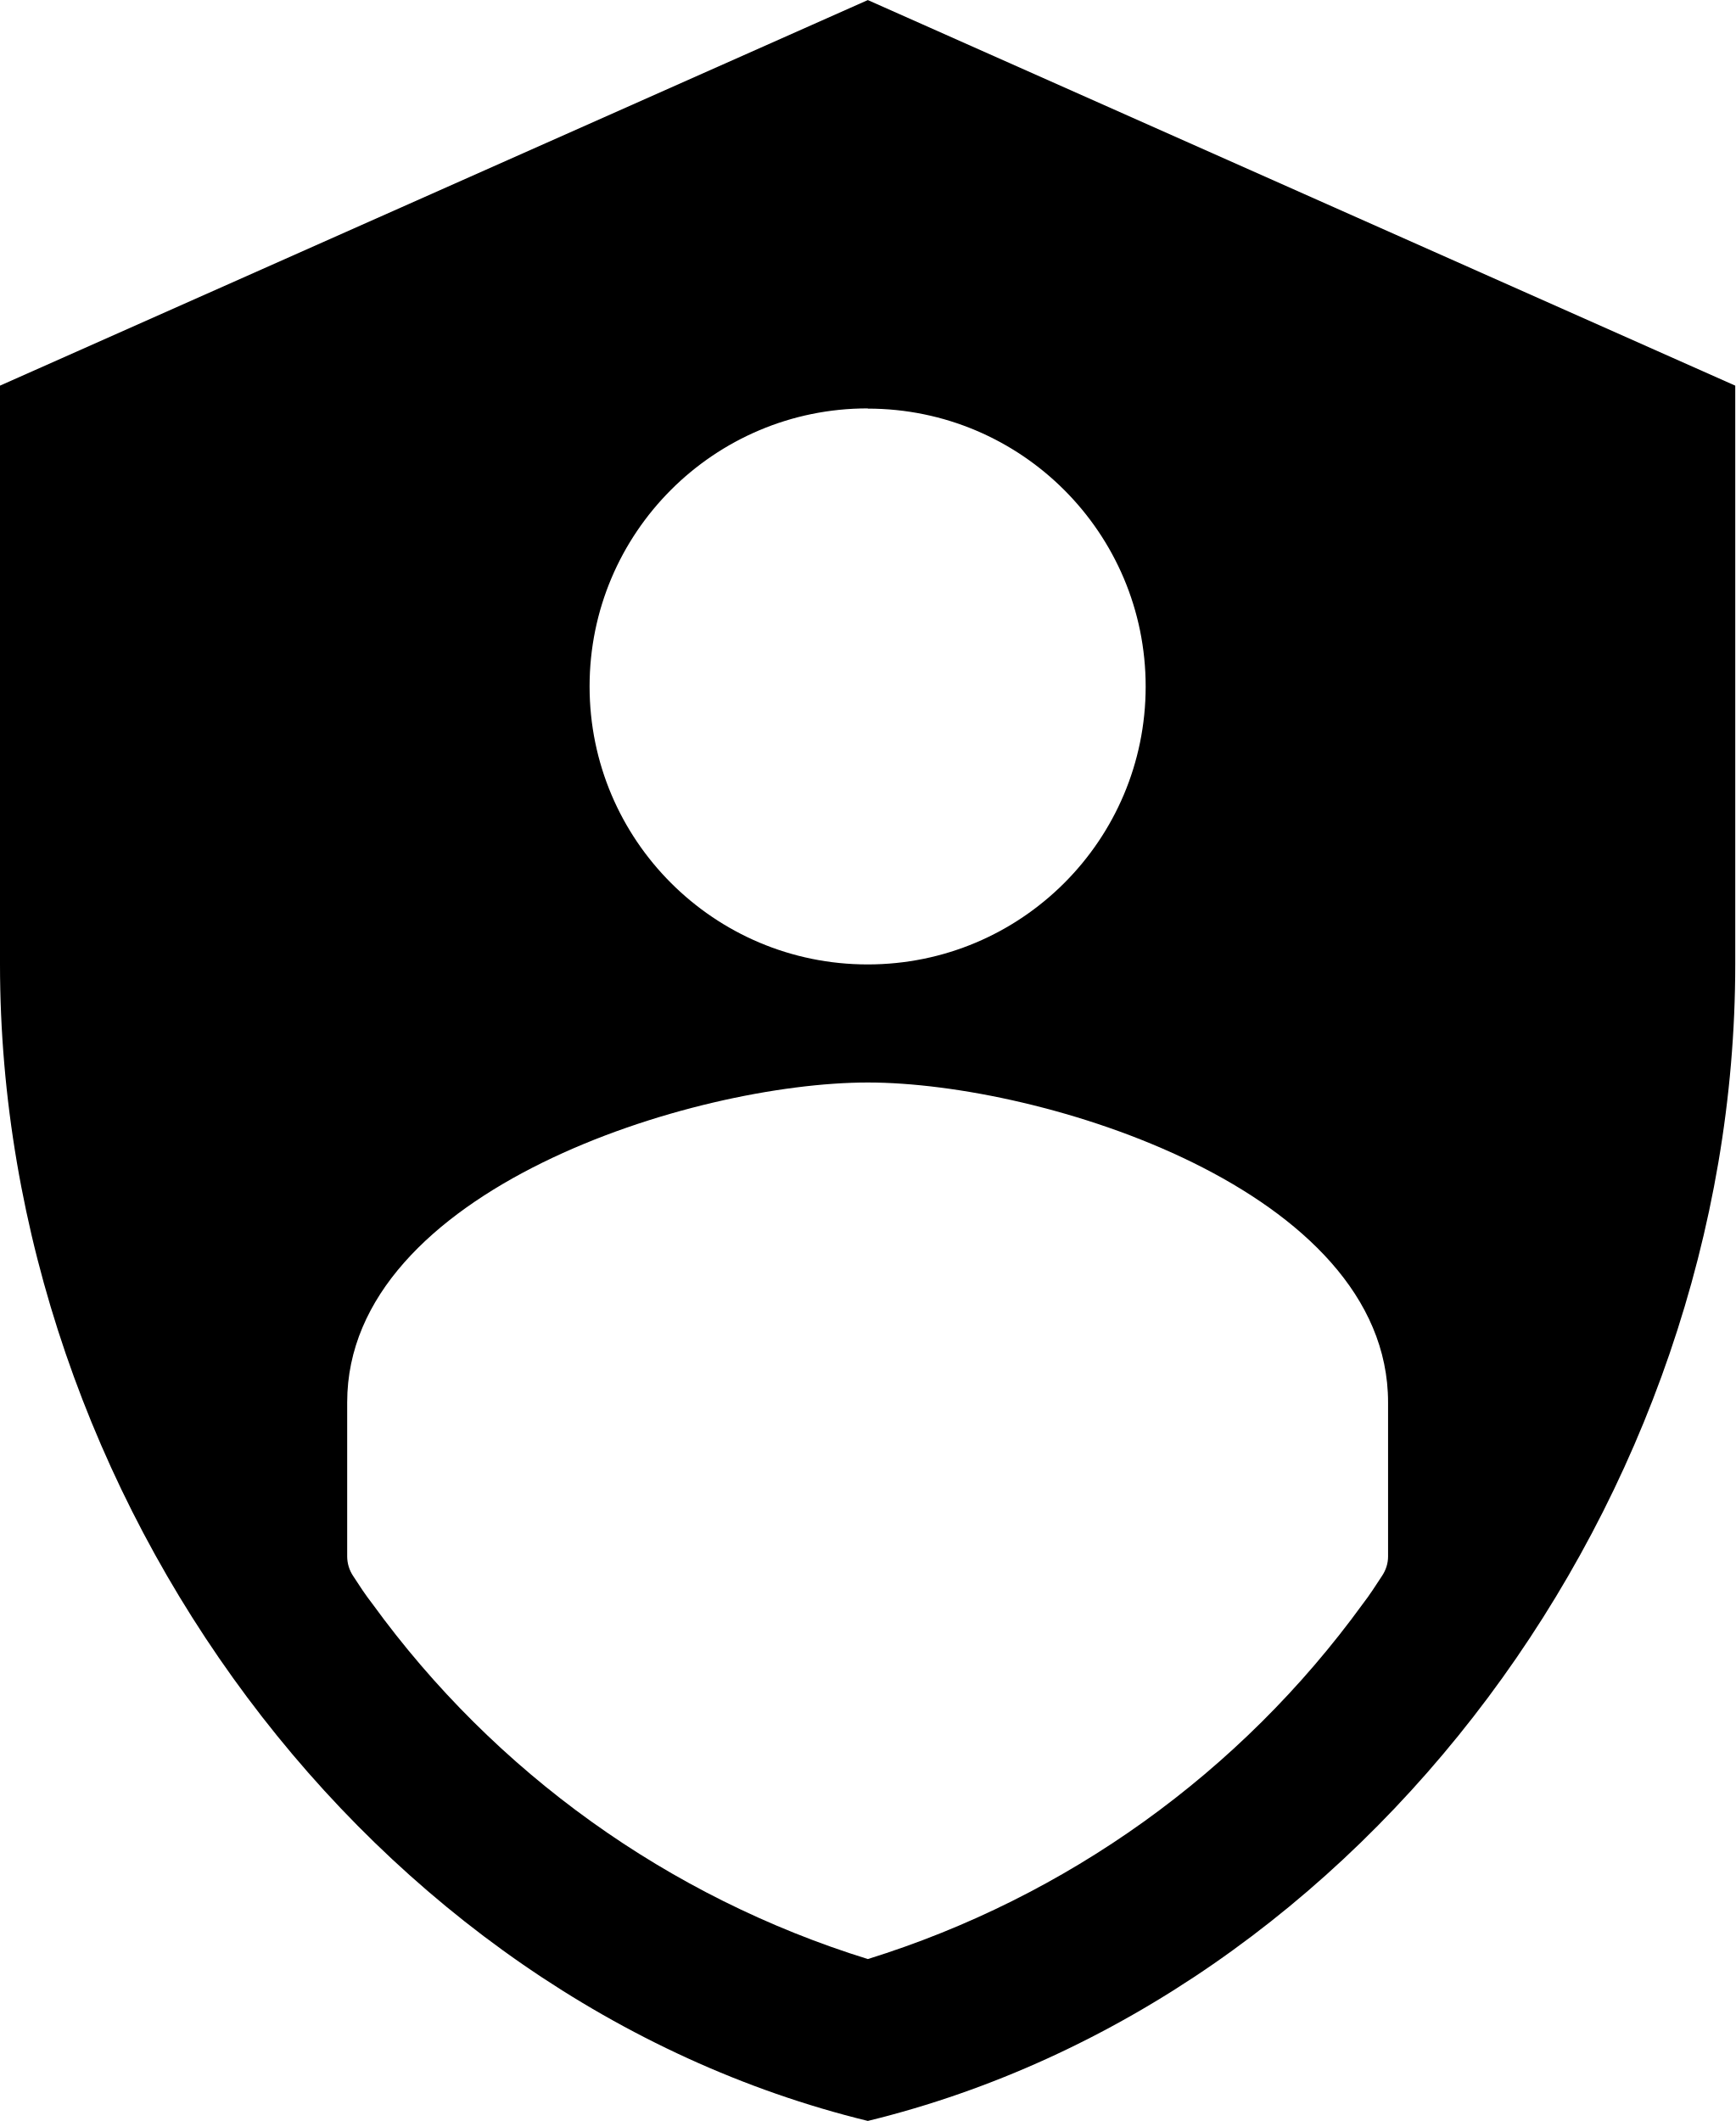
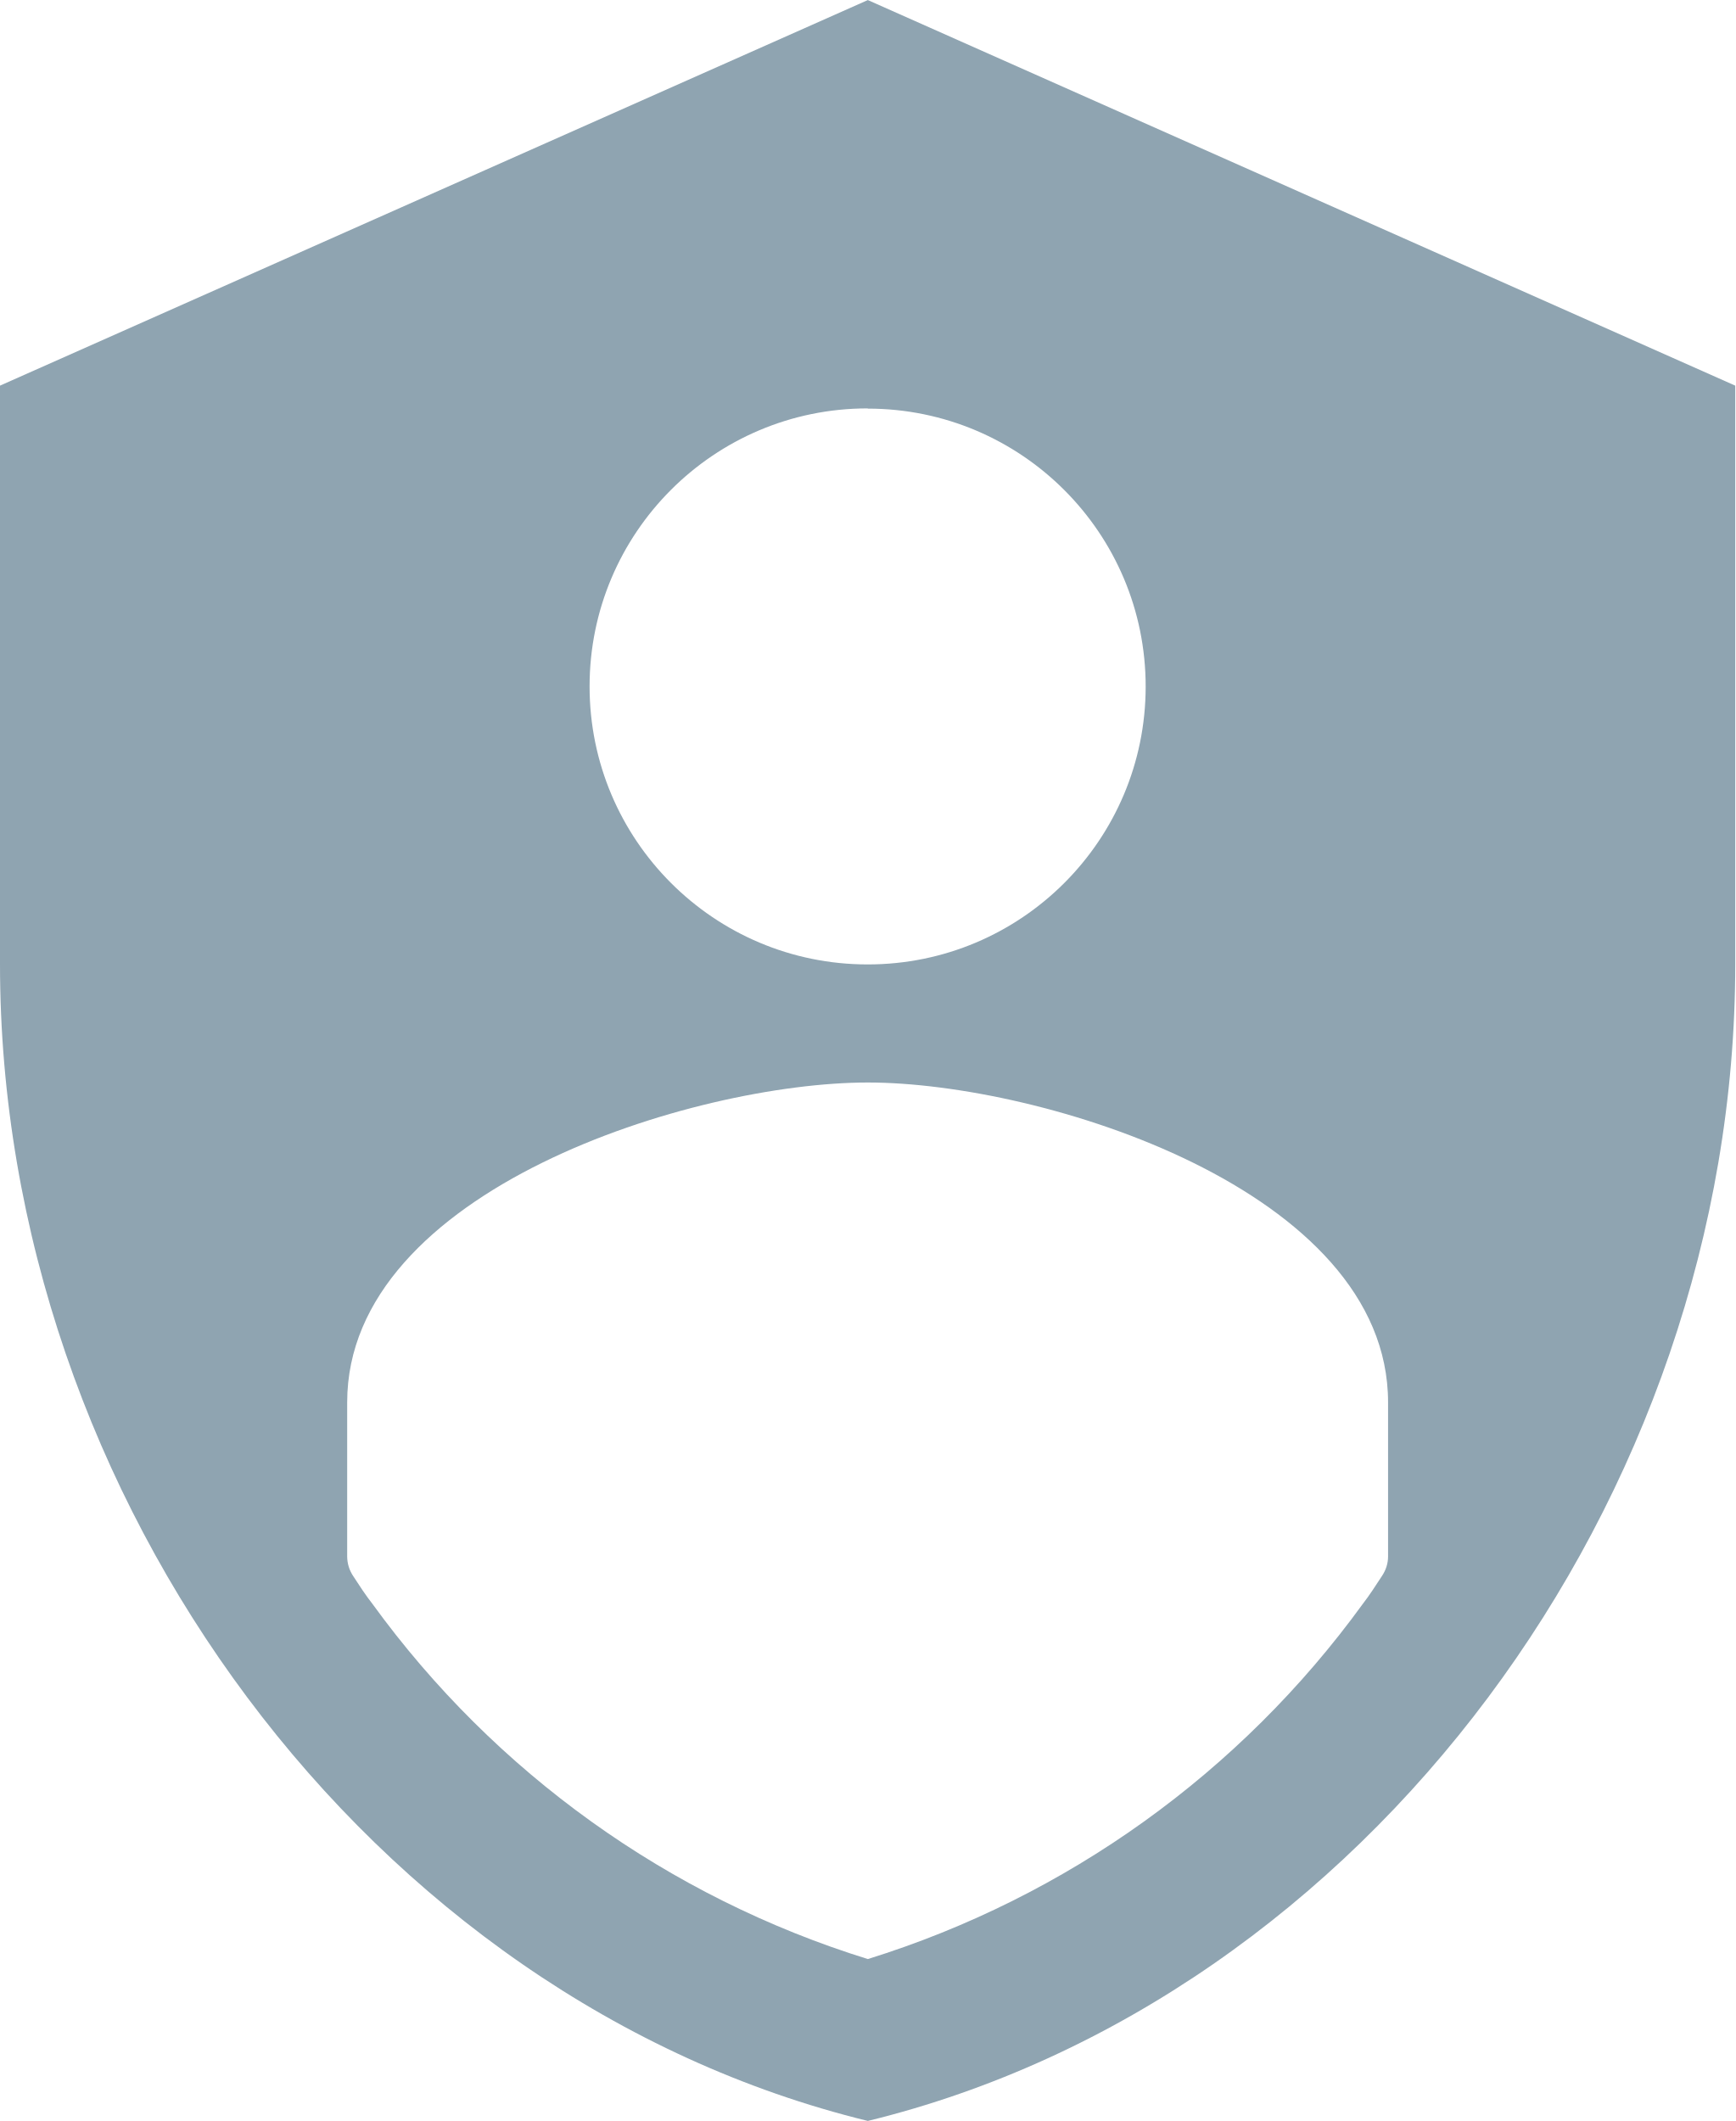
<svg xmlns="http://www.w3.org/2000/svg" width="30.545" height="37.339" viewBox="0 0 8.082 9.879">
-   <path pointer-events="none" d="M4.042 0L0 1.796v2.695c0 2.491 1.725 4.822 4.042 5.388 2.316-.566 4.04-2.897 4.04-5.388V1.796zm0 1.903a1.293 1.293 0 11-.001 2.589 1.293 1.293 0 010-2.59zM6.465 7.25c0 .032-.01.063-.028.09-.029.044-.058.09-.09.131a4.5 4.5 0 01-2.305 1.654 4.497 4.497 0 01-2.307-1.654c-.033-.042-.062-.087-.09-.13a.165.165 0 01-.028-.091v-.718c0-.991 1.616-1.49 2.425-1.49.808 0 2.423.499 2.423 1.49z" />
+   <path pointer-events="none" d="M4.042 0L0 1.796v2.695c0 2.491 1.725 4.822 4.042 5.388 2.316-.566 4.04-2.897 4.04-5.388V1.796zm0 1.903a1.293 1.293 0 11-.001 2.589 1.293 1.293 0 010-2.59zM6.465 7.25c0 .032-.01.063-.028.09-.029.044-.058.09-.09.131a4.5 4.5 0 01-2.305 1.654 4.497 4.497 0 01-2.307-1.654c-.033-.042-.062-.087-.09-.13a.165.165 0 01-.028-.091v-.718c0-.991 1.616-1.49 2.425-1.49.808 0 2.423.499 2.423 1.49z" fill="#8fa4b1" />
</svg>
